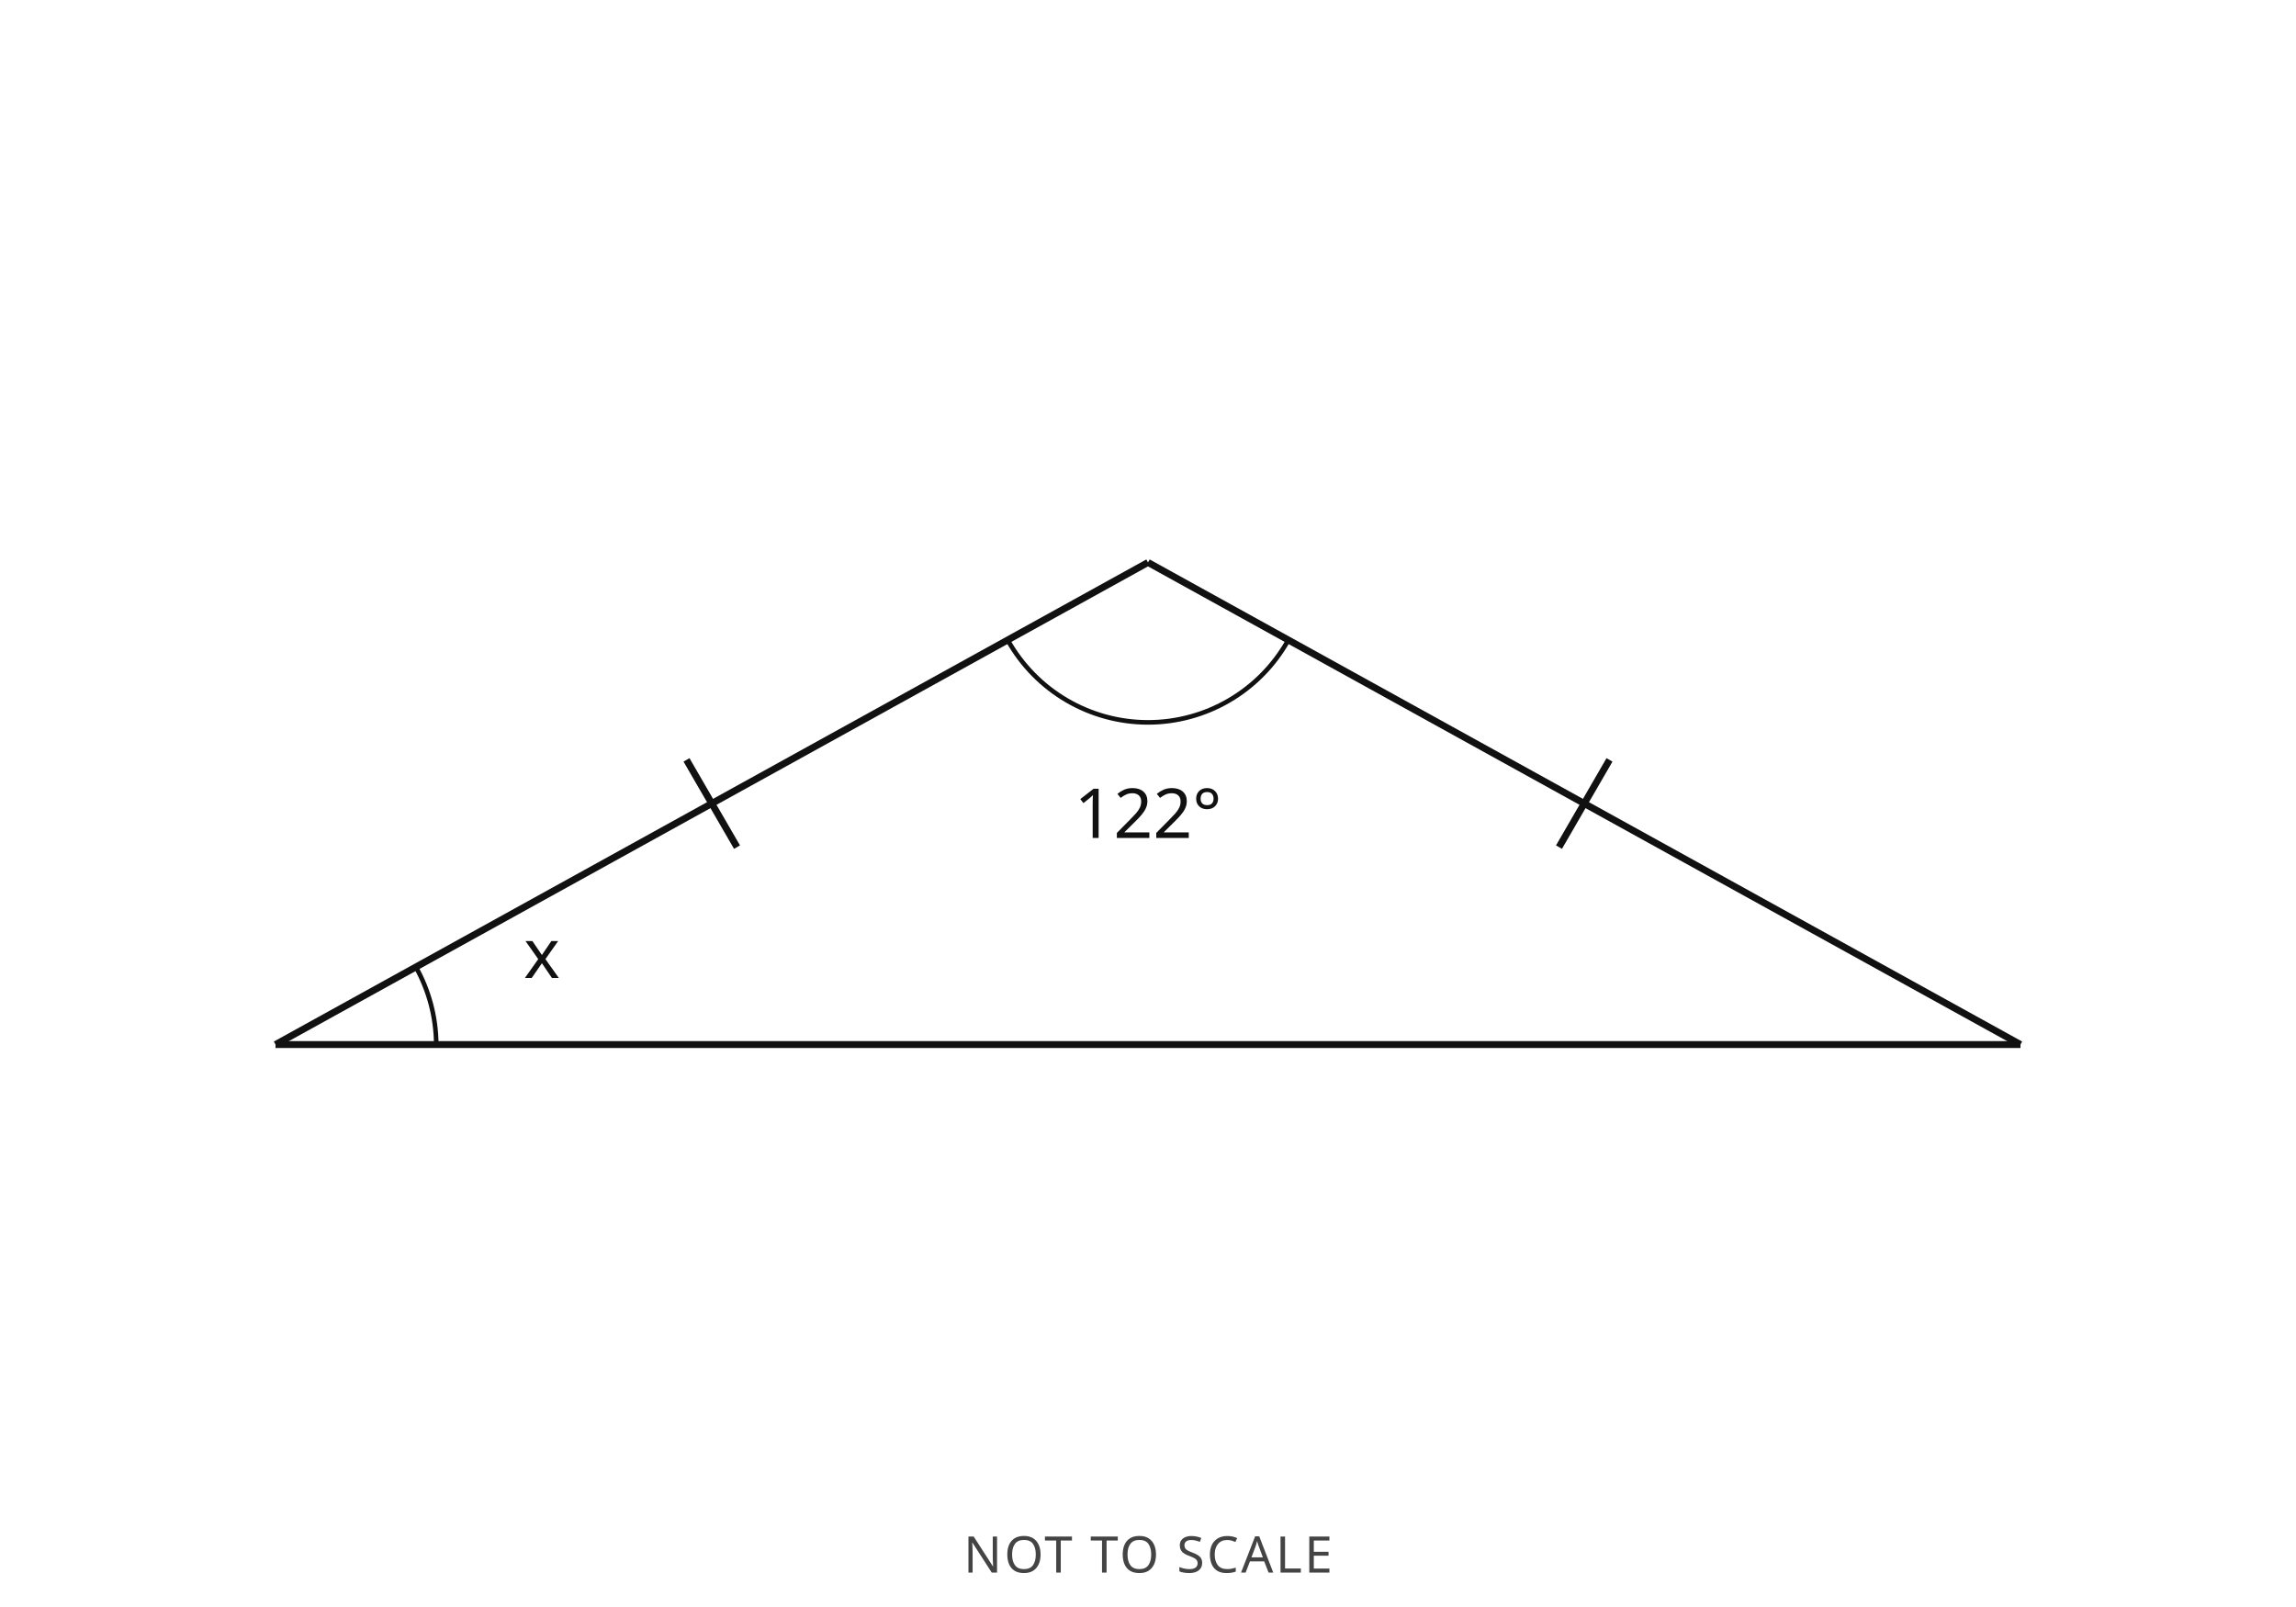
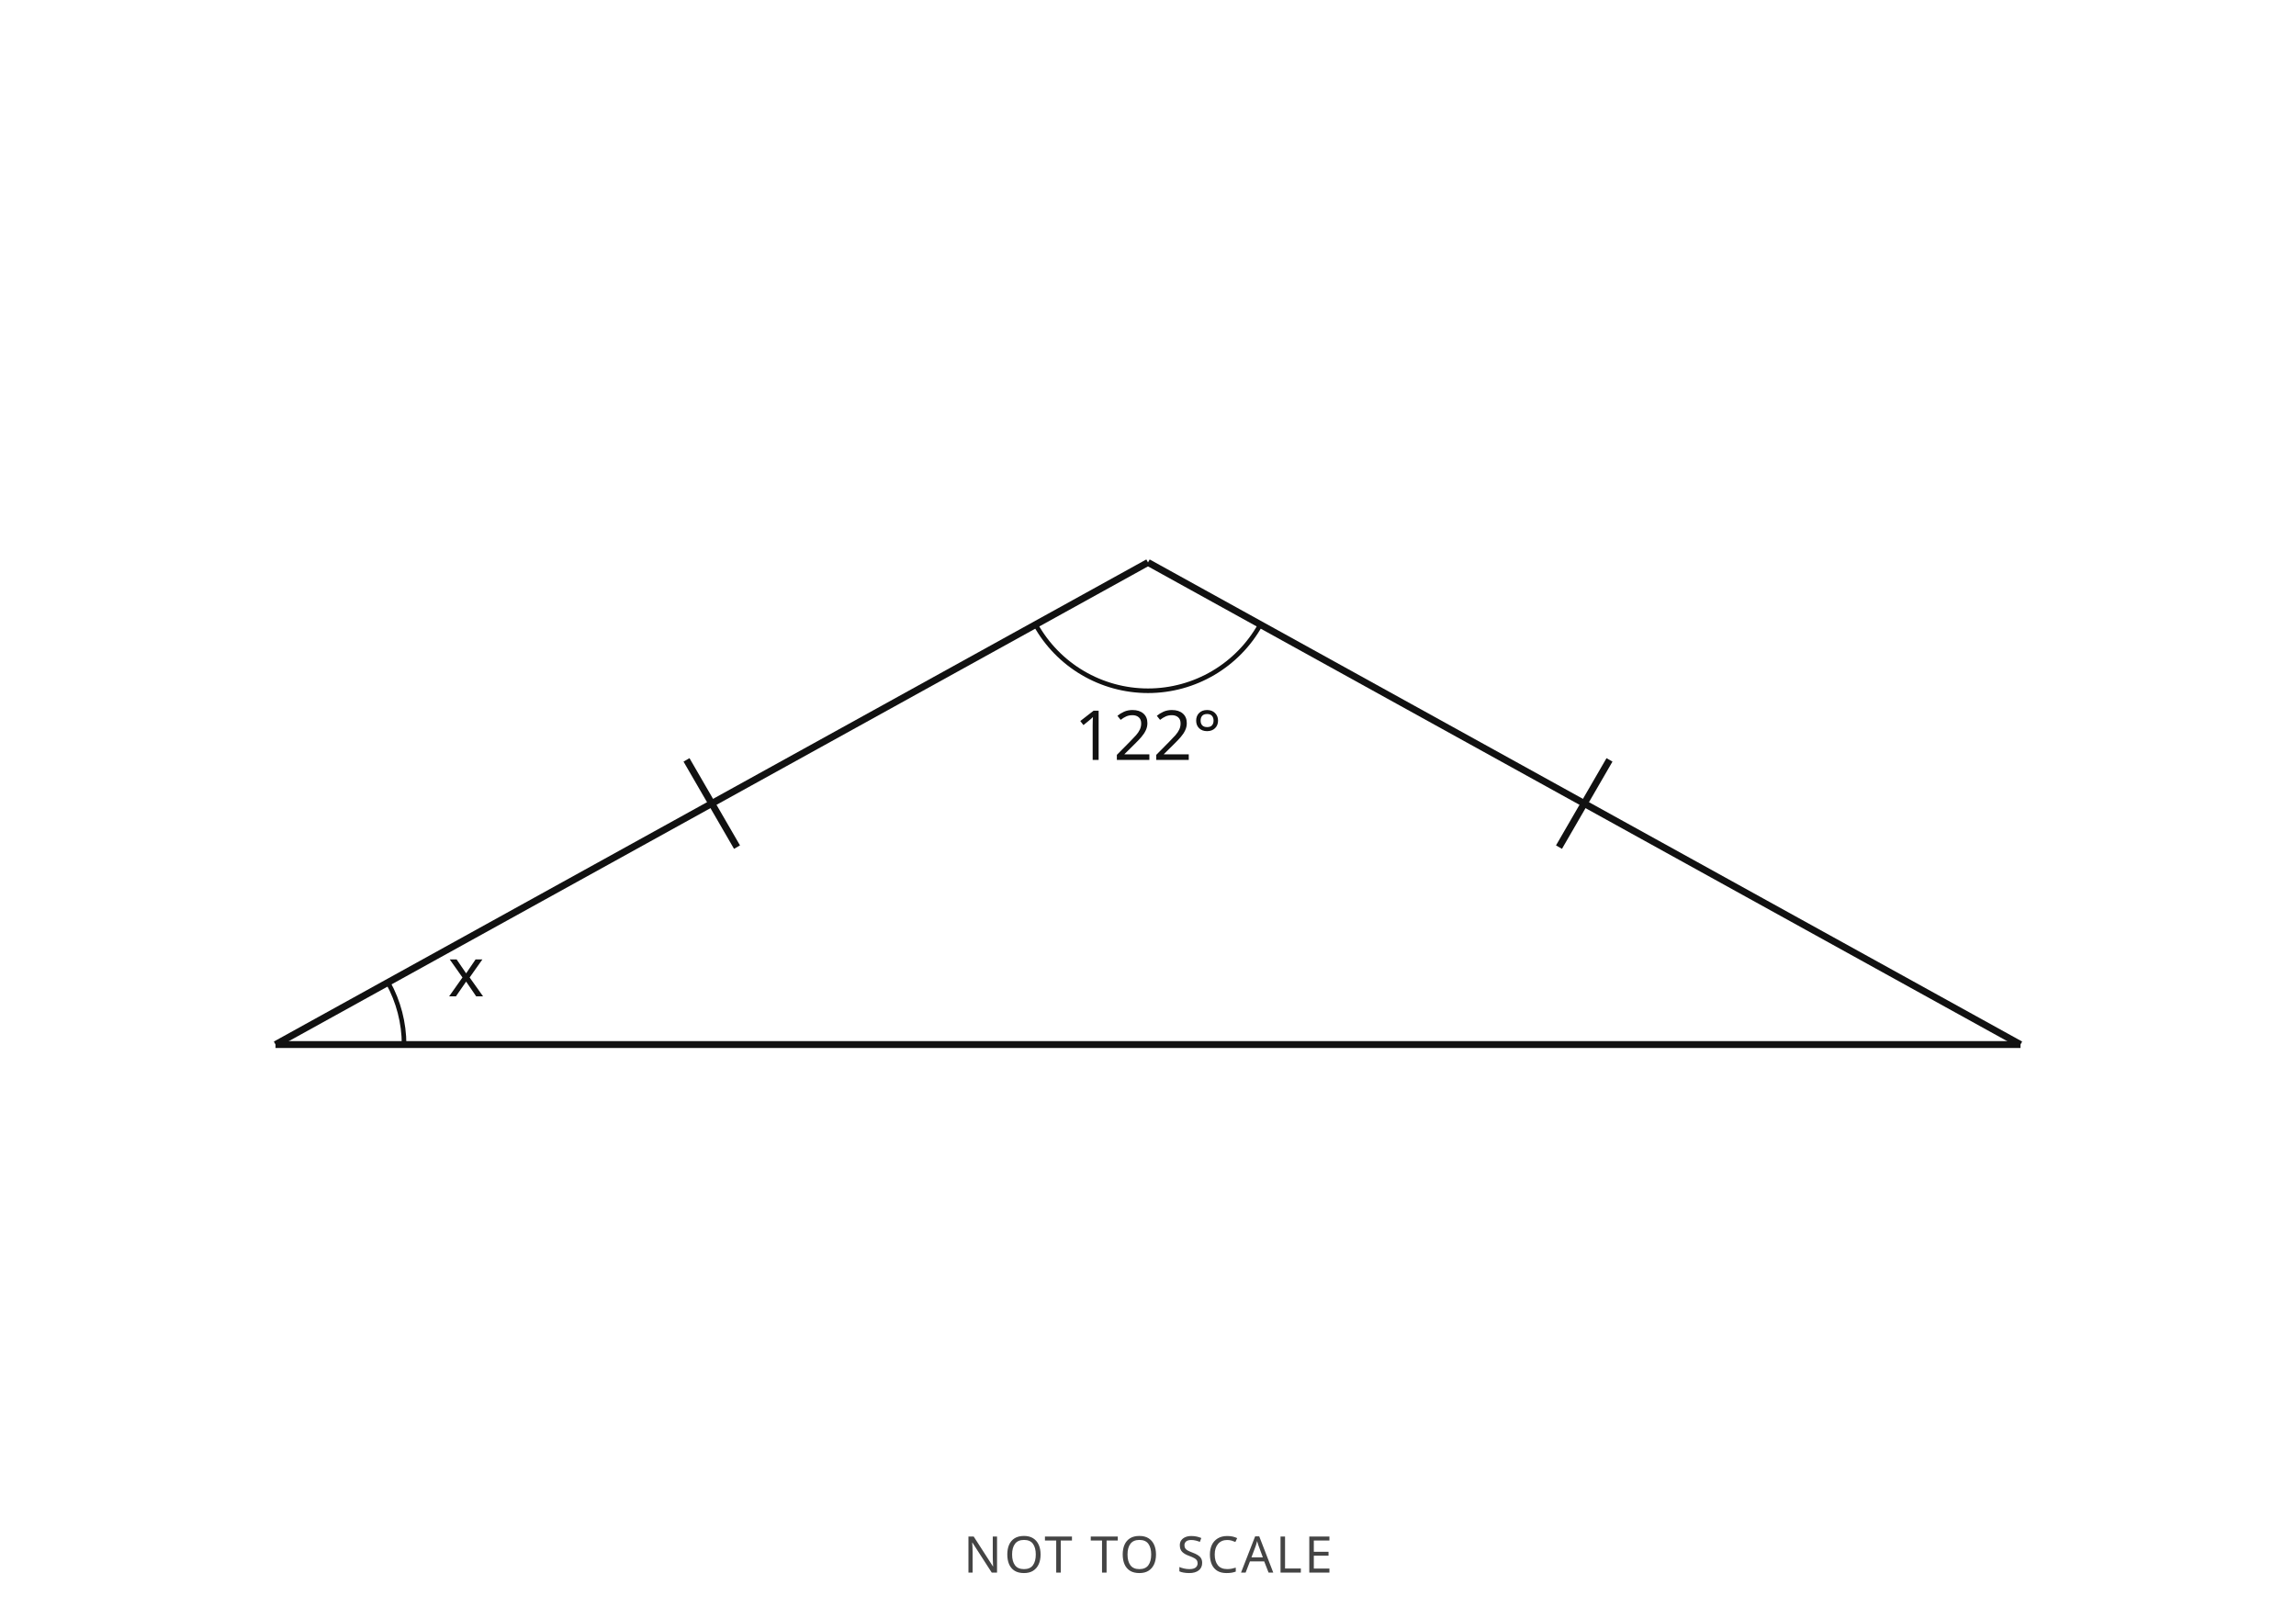
<svg xmlns="http://www.w3.org/2000/svg" viewBox="0 0 1000 700" role="img" aria-label="Diagram: a triangle with two sides marked equal, an apex angle, and an unknown base angle x.">
  <style>.gl{stroke:#111;stroke-width:3;fill:none}.ga{stroke:#111;stroke-width:2;fill:none}.gt{stroke:#111;stroke-width:3}.gx{stroke:#111;stroke-width:3}.gv{fill:#111}text{font-family:sans-serif;font-size:30px;fill:#111}.gn{font-size:22px;fill:#444;letter-spacing:1px}</style>
  <line class="gl" x1="120" y1="455" x2="880" y2="455" />
  <line class="gl" x1="120" y1="455" x2="500" y2="245" />
  <line class="gl" x1="880" y1="455" x2="500" y2="245" />
-   <path class="ga" d="M 439 279 A 70 70 0 0 0 561 279" />
-   <path class="ga" d="M 190 455 A 70 70 0 0 0 181 421" />
+   <path class="ga" d="M 451 272 A 56 56 0 0 0 549 272" />
+   <path class="ga" d="M 176 455 A 56 56 0 0 0 169 428" />
  <line class="gt" x1="321" y1="369" x2="299" y2="331" />
  <line class="gt" x1="701" y1="331" x2="679" y2="369" />
-   <text x="500" y="365" text-anchor="middle">122°</text>
-   <text x="236" y="426" text-anchor="middle">x</text>
+   <text x="500" y="331" text-anchor="middle">122°</text>
+   <text x="203" y="434" text-anchor="middle">x</text>
  <text class="gn" x="500" y="685" text-anchor="middle">NOT TO SCALE</text>
</svg>
